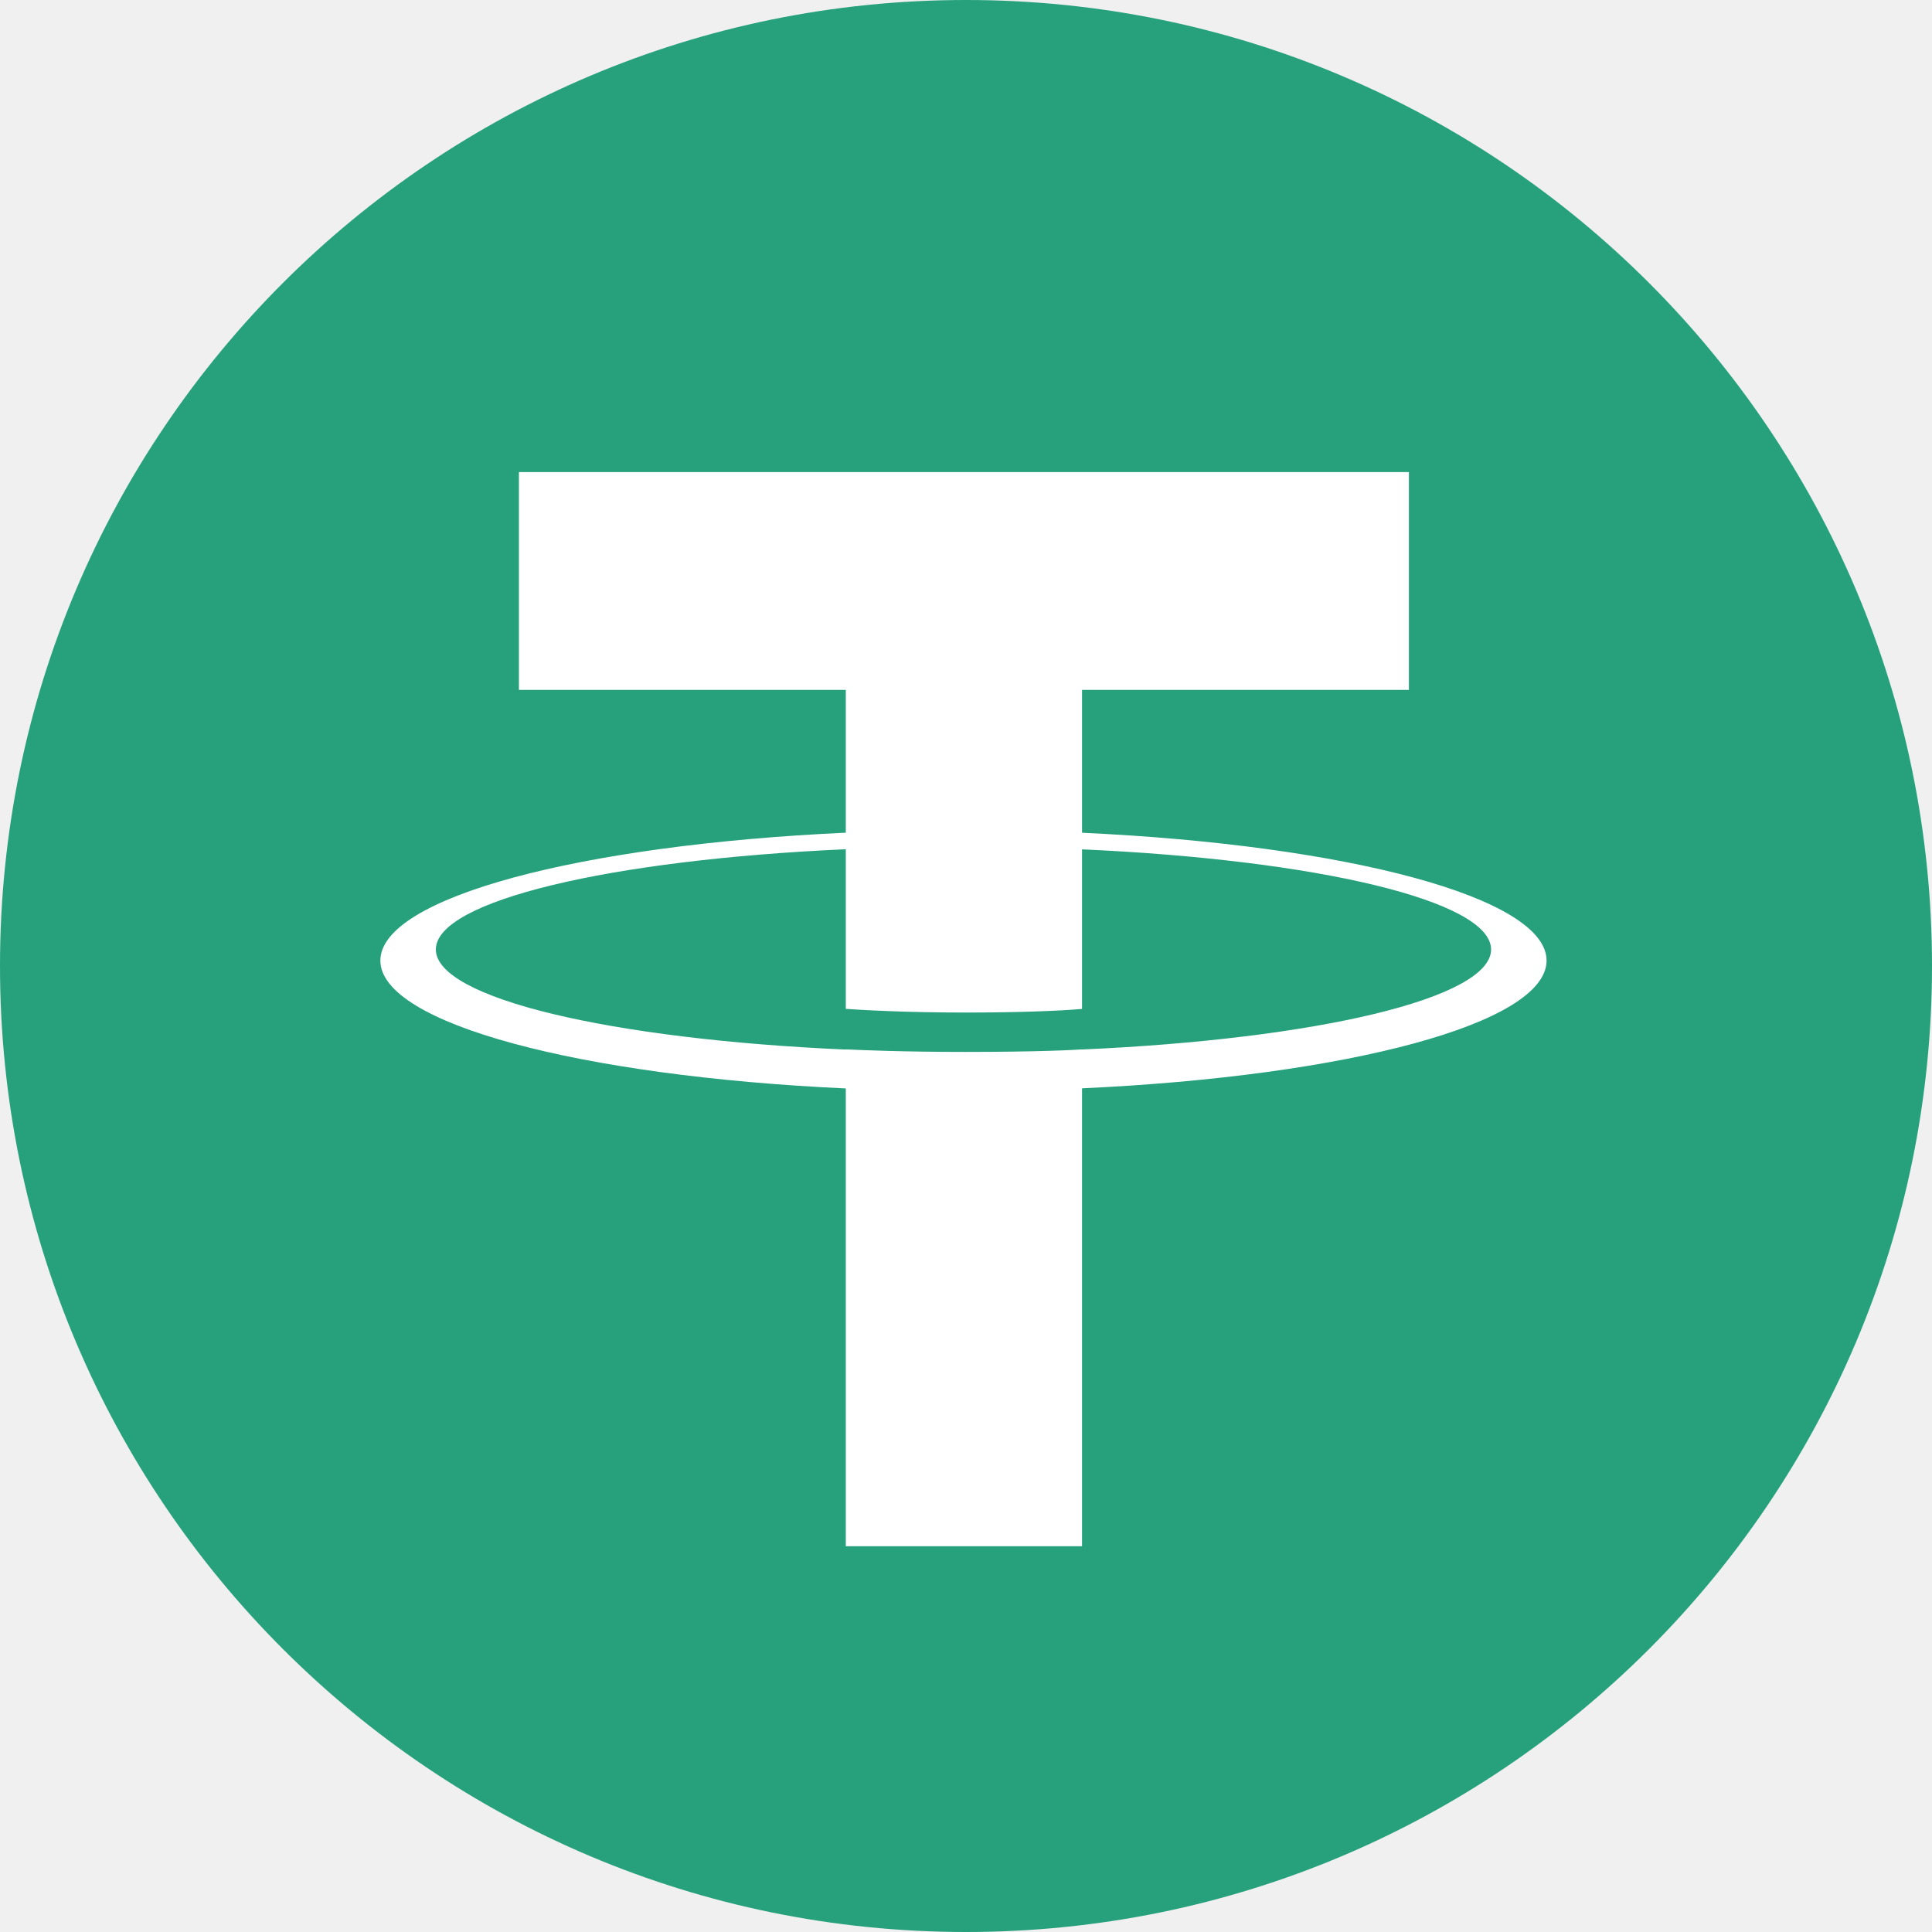
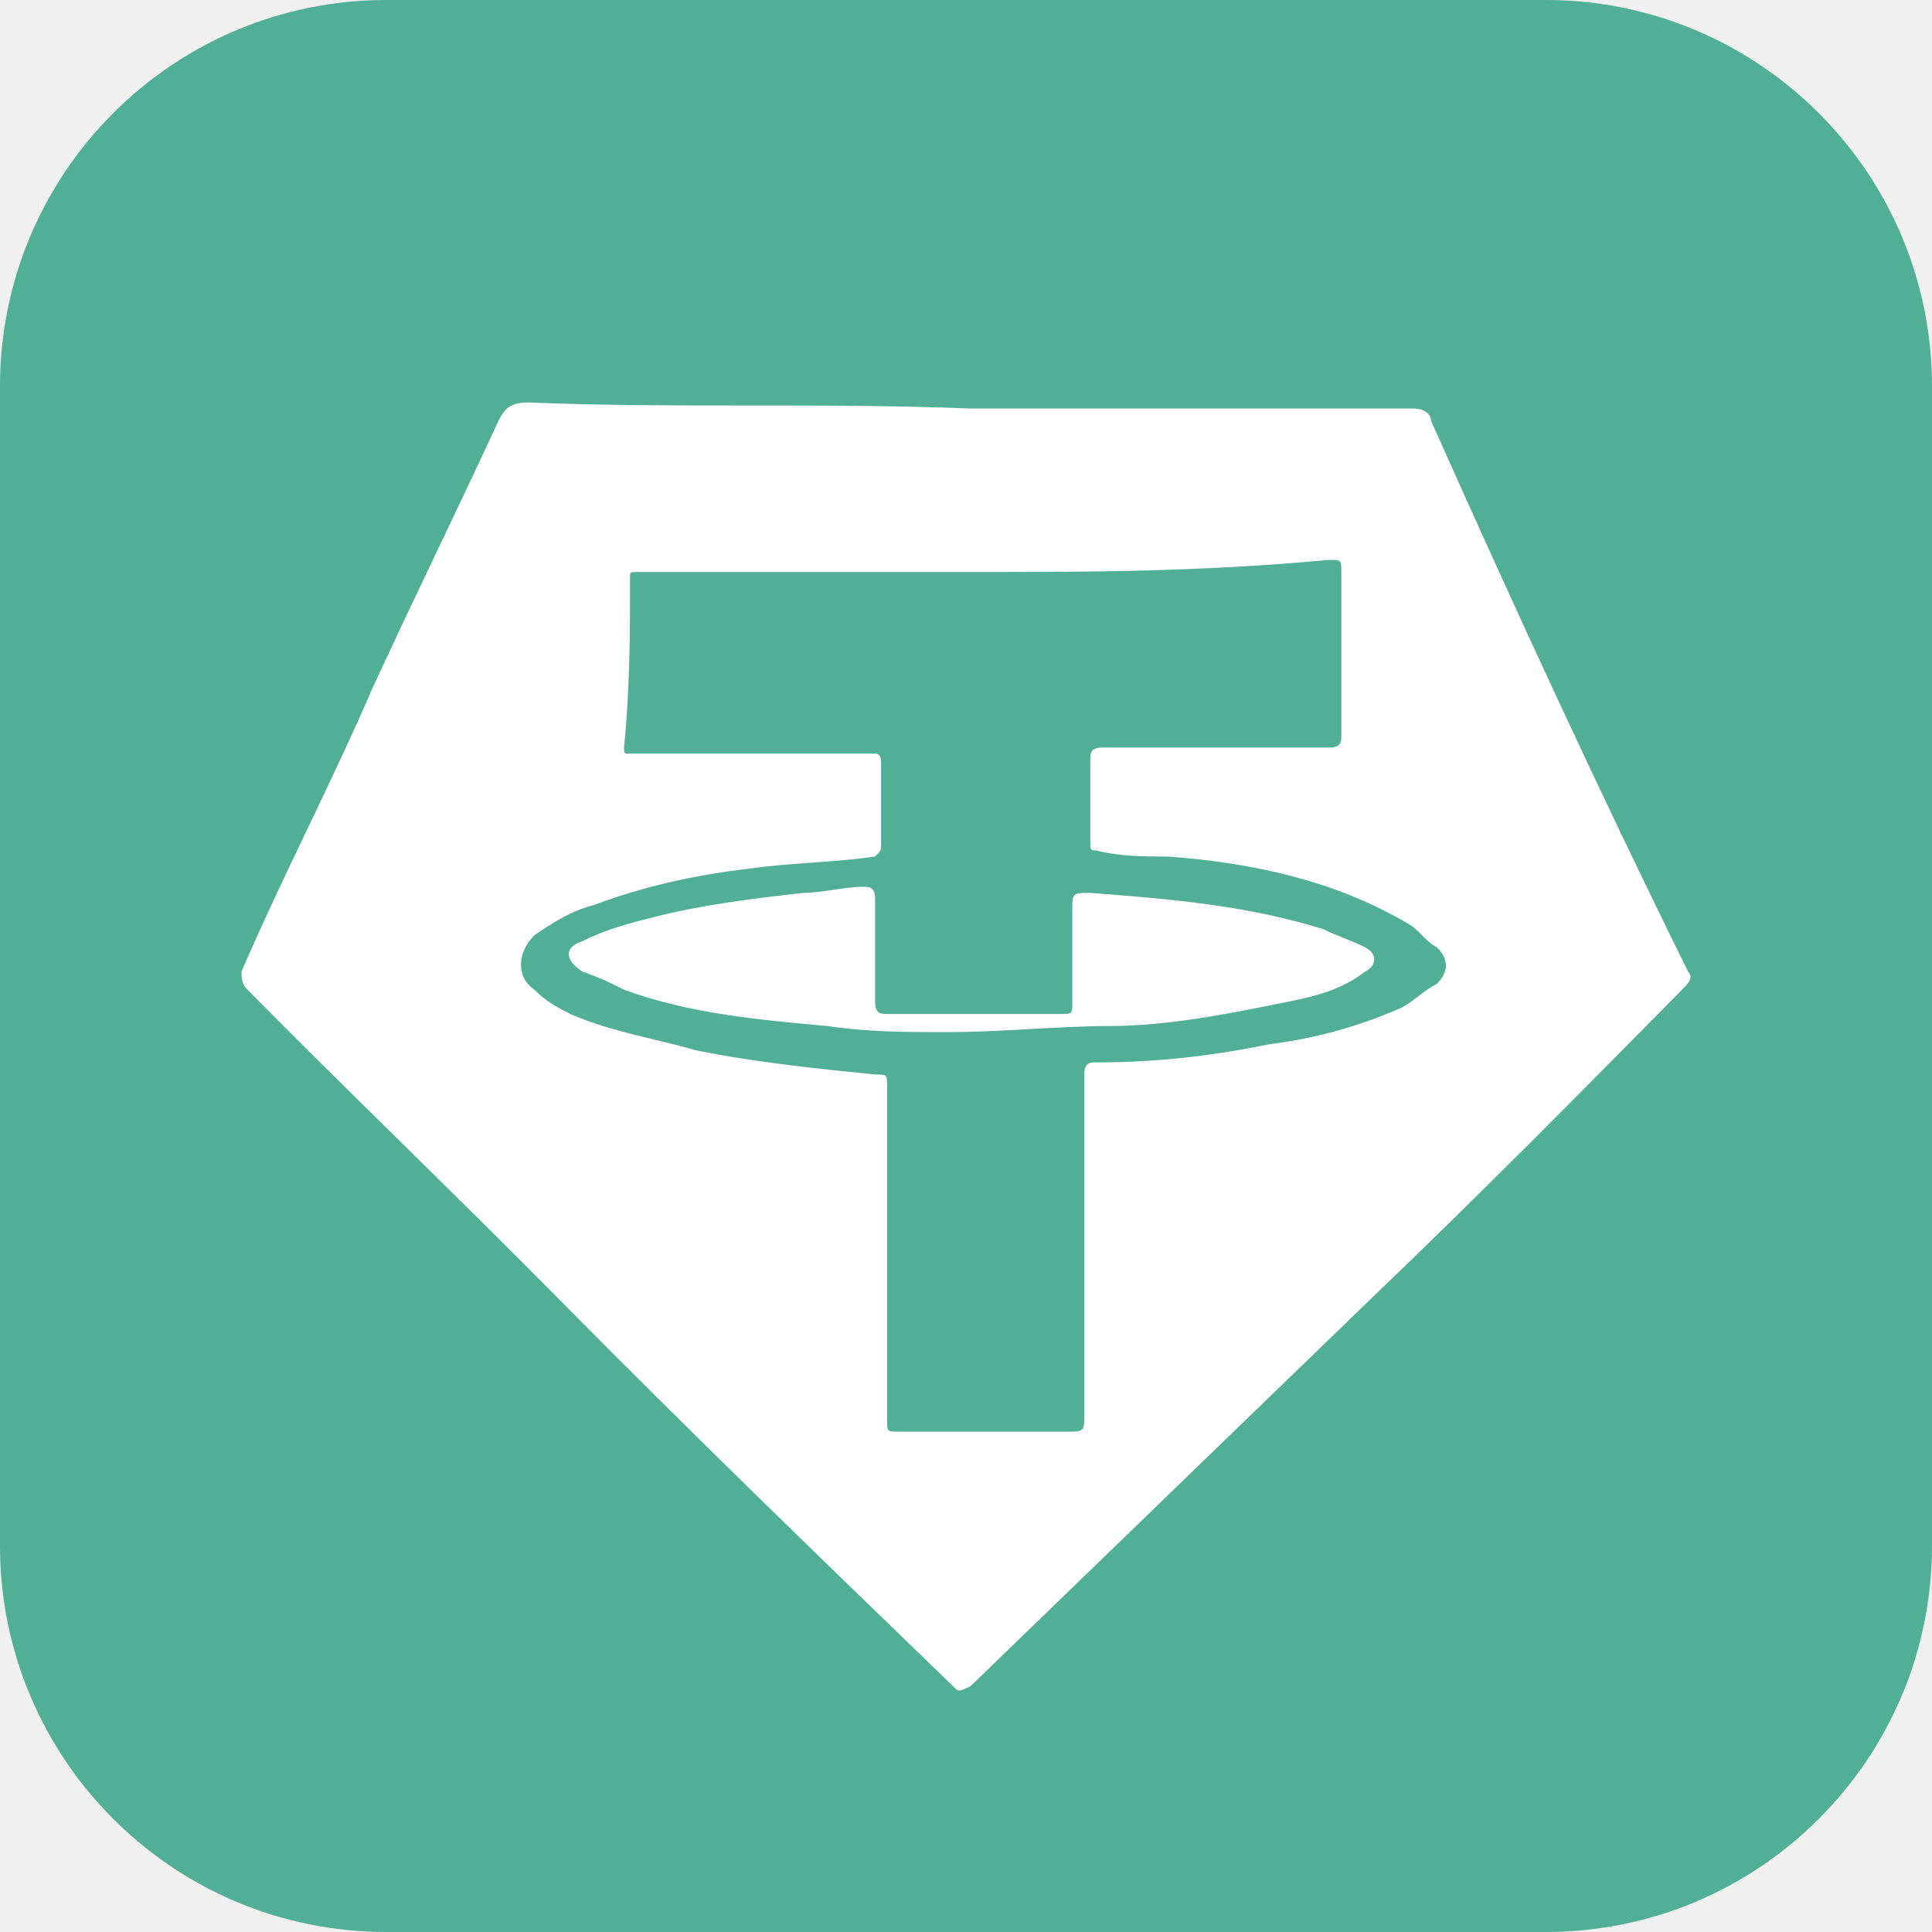
- <svg xmlns="http://www.w3.org/2000/svg" viewBox="0 0 32 32">
-   <g fill="none" fill-rule="evenodd">
-     <circle cx="16" cy="16" r="16" fill="#26A17B" />
-     <path fill="#FFF" d="M17.922 17.383v-.002c-.11.008-.677.042-1.942.042-1.01 0-1.721-.03-1.971-.042v.003c-3.888-.171-6.79-.848-6.79-1.658 0-.809 2.902-1.486 6.79-1.66v2.644c.254.018.982.061 1.988.061 1.207 0 1.812-.05 1.925-.06v-2.643c3.88.173 6.775.85 6.775 1.658 0 .81-2.895 1.485-6.775 1.657m0-3.59v-2.366h5.414V7.819H8.595v3.608h5.414v2.365c-4.4.202-7.709 1.074-7.709 2.118 0 1.044 3.309 1.915 7.709 2.118v7.582h3.913v-7.584c4.393-.202 7.694-1.073 7.694-2.116 0-1.043-3.301-1.914-7.694-2.117" />
-   </g>
+ <svg xmlns="http://www.w3.org/2000/svg" width="40" height="40" viewBox="0 0 40 40" fill="none">
+   <rect width="40" height="40" rx="8" fill="#50AF95" />
+   <path d="M20.098 8.458C23.192 8.458 26.162 8.458 29.256 8.458C29.503 8.458 29.627 8.584 29.627 8.709C31.36 12.595 33.092 16.355 34.949 20.115C35.072 20.241 34.949 20.366 34.825 20.491C32.721 22.622 30.617 24.753 28.39 26.884C25.667 29.516 22.821 32.273 20.098 34.906C19.851 35.031 19.851 35.031 19.727 34.906C17.004 32.273 14.282 29.641 11.559 26.884C9.455 24.753 7.228 22.622 5.124 20.491C5 20.366 5 20.241 5 20.115C5.866 18.11 6.856 16.23 7.723 14.224C8.589 12.344 9.455 10.589 10.322 8.709C10.445 8.458 10.569 8.333 10.94 8.333C14.034 8.458 17.004 8.333 20.098 8.458ZM20.222 11.843C17.994 11.843 15.643 11.843 13.415 11.843C13.292 11.843 13.292 11.843 13.168 11.843C13.044 11.843 13.044 11.843 13.044 11.968C13.044 13.096 13.044 14.224 12.92 15.477C12.92 15.603 12.92 15.603 13.044 15.603C13.415 15.603 13.787 15.603 14.158 15.603C15.395 15.603 16.633 15.603 17.87 15.603C17.994 15.603 17.994 15.603 18.118 15.603C18.242 15.603 18.242 15.728 18.242 15.854C18.242 16.355 18.242 16.982 18.242 17.483C18.242 17.608 18.242 17.608 18.118 17.734C17.252 17.859 16.386 17.859 15.519 17.984C14.405 18.11 13.292 18.36 12.302 18.736C11.806 18.862 11.435 19.113 11.064 19.363C10.693 19.739 10.693 20.241 11.064 20.491C11.312 20.742 11.559 20.867 11.806 20.993C12.673 21.369 13.539 21.494 14.405 21.745C15.643 21.995 16.881 22.121 18.118 22.246C18.366 22.246 18.366 22.246 18.366 22.497C18.366 24.753 18.366 27.134 18.366 29.391C18.366 29.641 18.366 29.641 18.613 29.641C19.727 29.641 20.964 29.641 22.078 29.641C22.45 29.641 22.45 29.641 22.45 29.265C22.45 27.385 22.45 25.63 22.45 23.75C22.45 23.249 22.45 22.747 22.45 22.246C22.45 21.995 22.573 21.995 22.697 21.995C23.934 21.995 25.048 21.87 26.286 21.619C27.276 21.494 28.142 21.243 29.009 20.867C29.256 20.742 29.503 20.491 29.751 20.366C29.998 20.115 29.998 19.864 29.751 19.614C29.503 19.488 29.38 19.238 29.132 19.113C27.647 18.235 25.915 17.859 24.182 17.734C23.687 17.734 23.192 17.734 22.697 17.608C22.573 17.608 22.573 17.608 22.573 17.358C22.573 16.856 22.573 16.23 22.573 15.728C22.573 15.603 22.573 15.477 22.821 15.477C23.192 15.477 23.563 15.477 23.934 15.477C25.172 15.477 26.286 15.477 27.523 15.477C27.771 15.477 27.771 15.352 27.771 15.227C27.771 15.101 27.771 15.101 27.771 14.976C27.771 13.973 27.771 12.971 27.771 11.843C27.771 11.592 27.771 11.592 27.523 11.592C24.801 11.843 22.45 11.843 20.222 11.843Z" fill="white" />
+   <path d="M19.603 21.369C18.736 21.369 17.994 21.369 17.128 21.243C15.766 21.118 14.281 20.993 12.92 20.491C12.672 20.366 12.425 20.241 12.054 20.115C11.682 19.864 11.682 19.614 12.054 19.488C12.549 19.238 13.044 19.112 13.539 18.987C14.529 18.736 15.519 18.611 16.633 18.486C17.004 18.486 17.499 18.36 17.87 18.36C17.994 18.36 18.118 18.36 18.118 18.611C18.118 19.363 18.118 19.99 18.118 20.742C18.118 20.993 18.241 20.993 18.365 20.993C19.355 20.993 20.345 20.993 21.212 20.993C21.459 20.993 21.706 20.993 21.954 20.993C22.201 20.993 22.201 20.993 22.201 20.742C22.201 20.115 22.201 19.488 22.201 18.862C22.201 18.486 22.201 18.486 22.573 18.486C24.182 18.611 25.79 18.736 27.399 19.238C27.647 19.363 28.018 19.488 28.265 19.614C28.513 19.739 28.513 19.99 28.265 20.115C27.77 20.491 27.276 20.616 26.657 20.742C25.419 20.993 24.182 21.243 22.944 21.243C21.954 21.243 20.716 21.369 19.603 21.369Z" fill="white" />
</svg>
